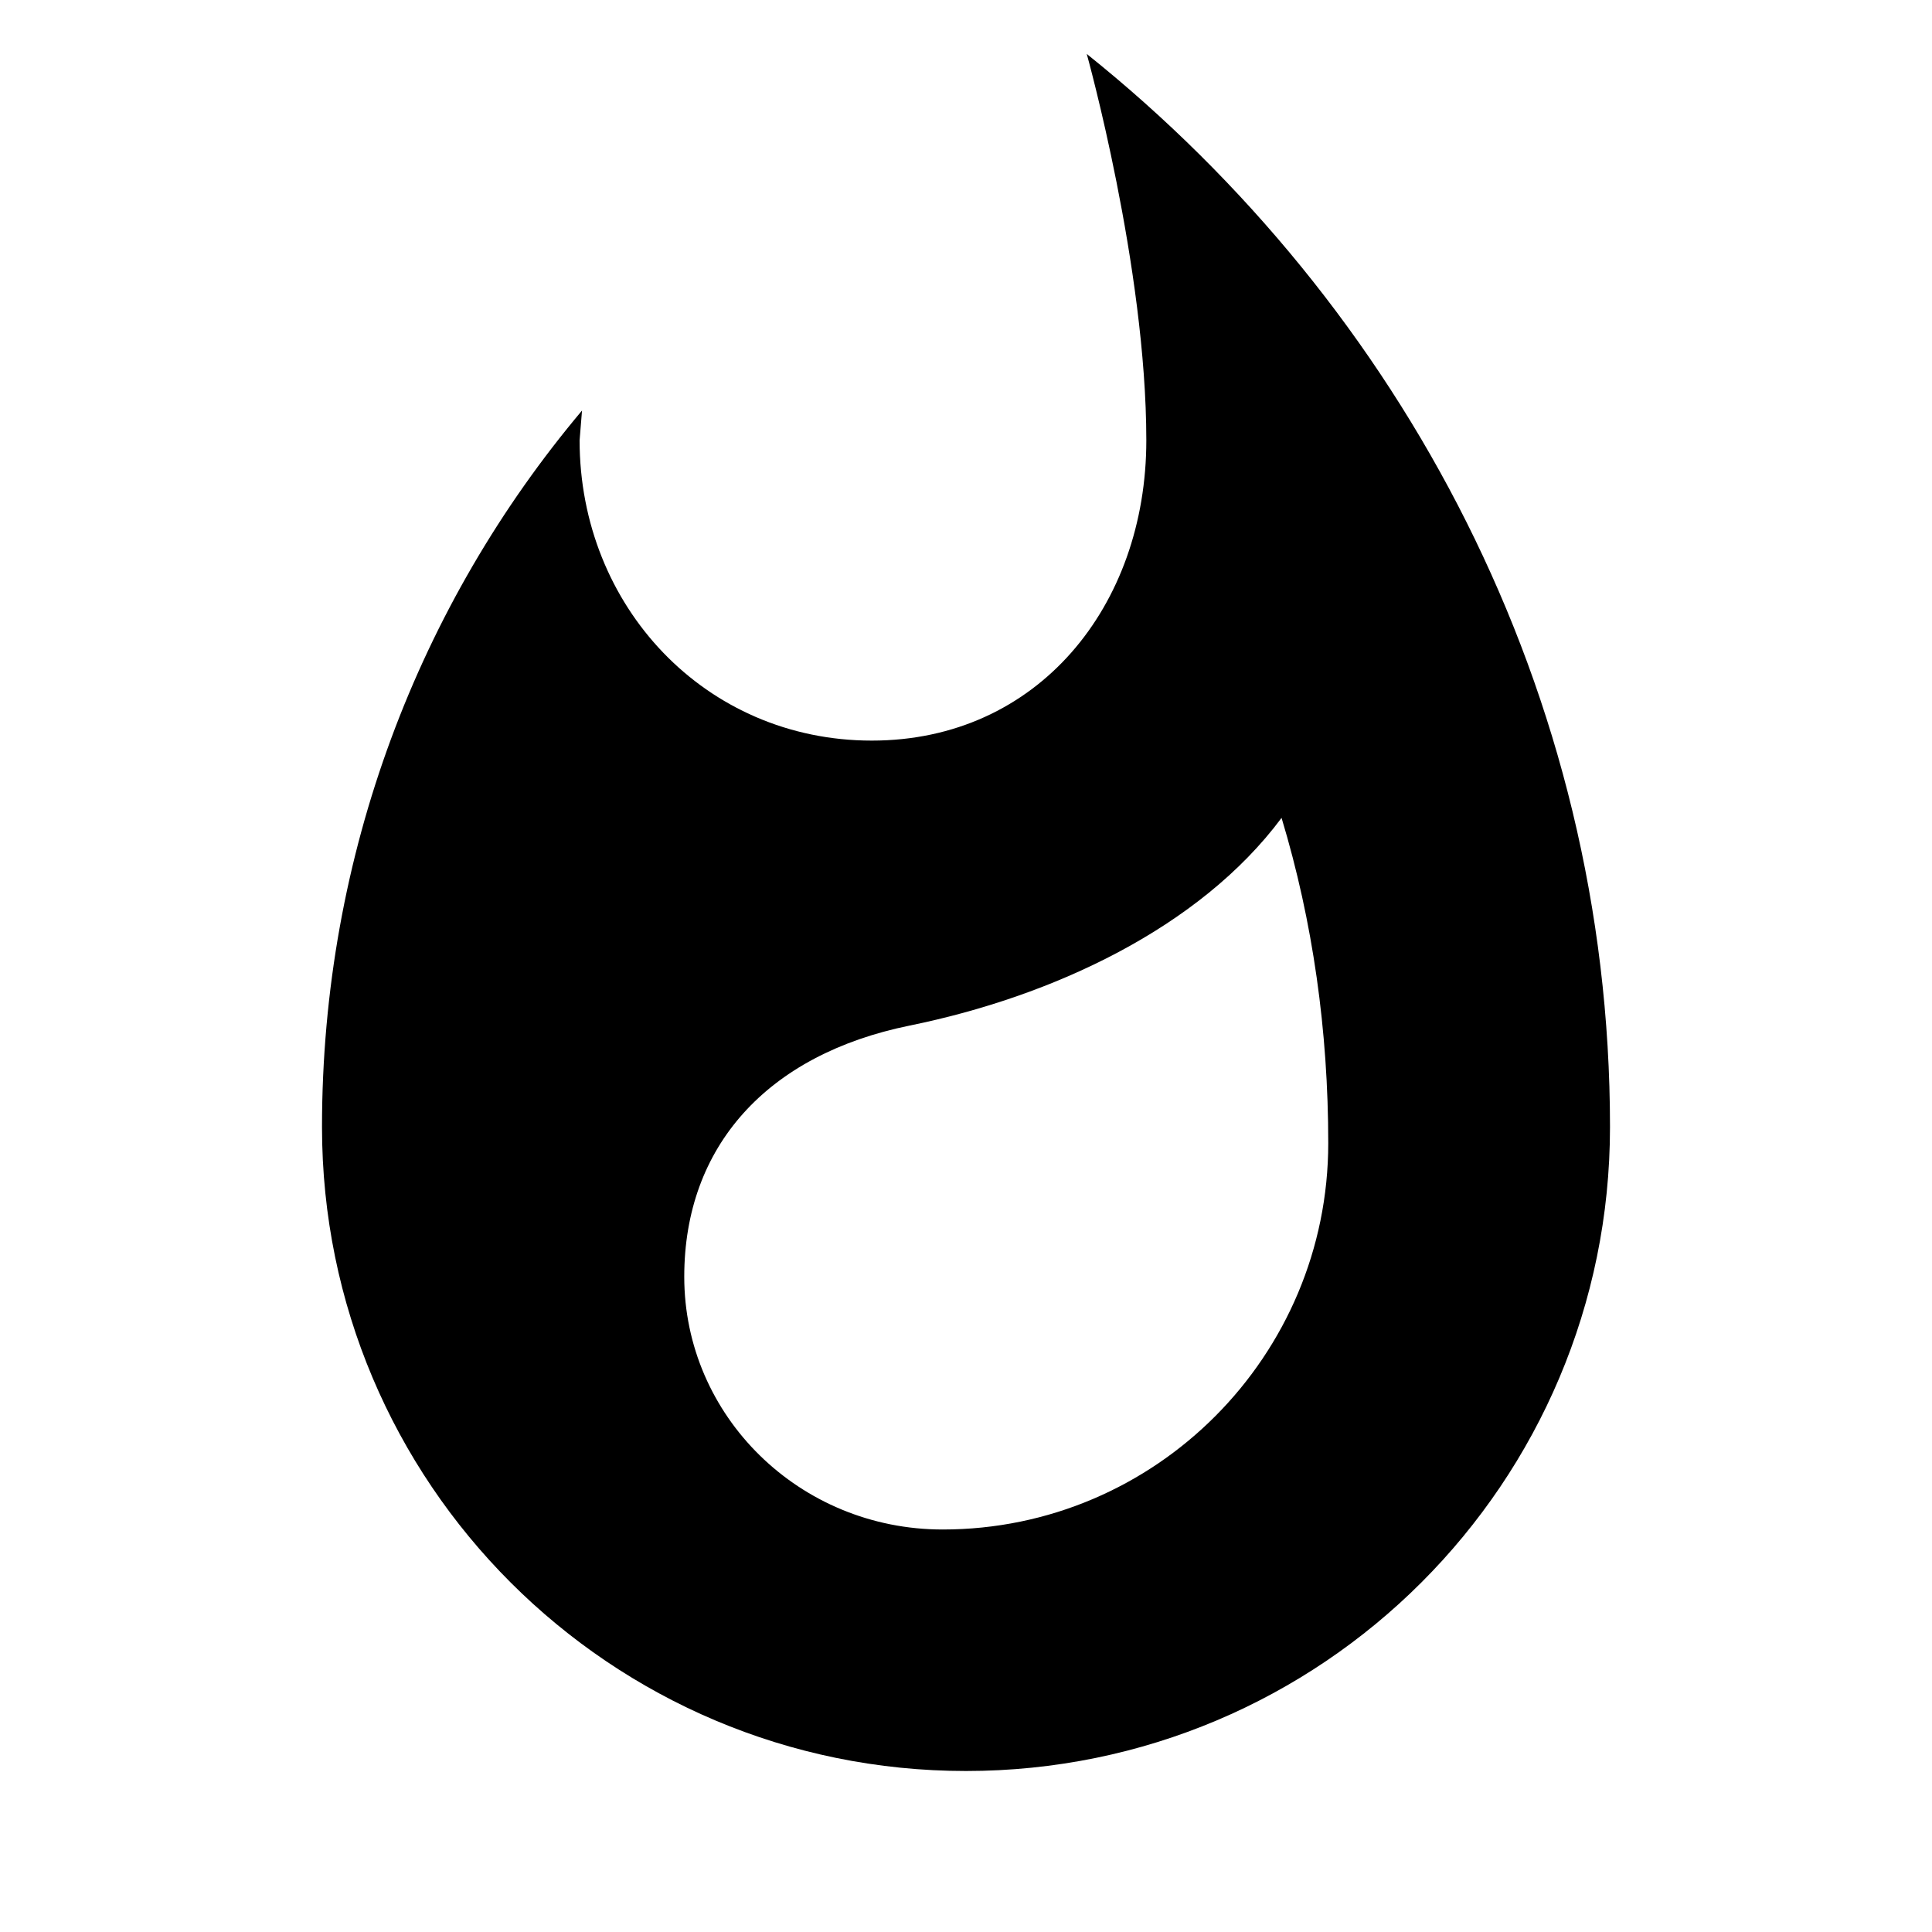
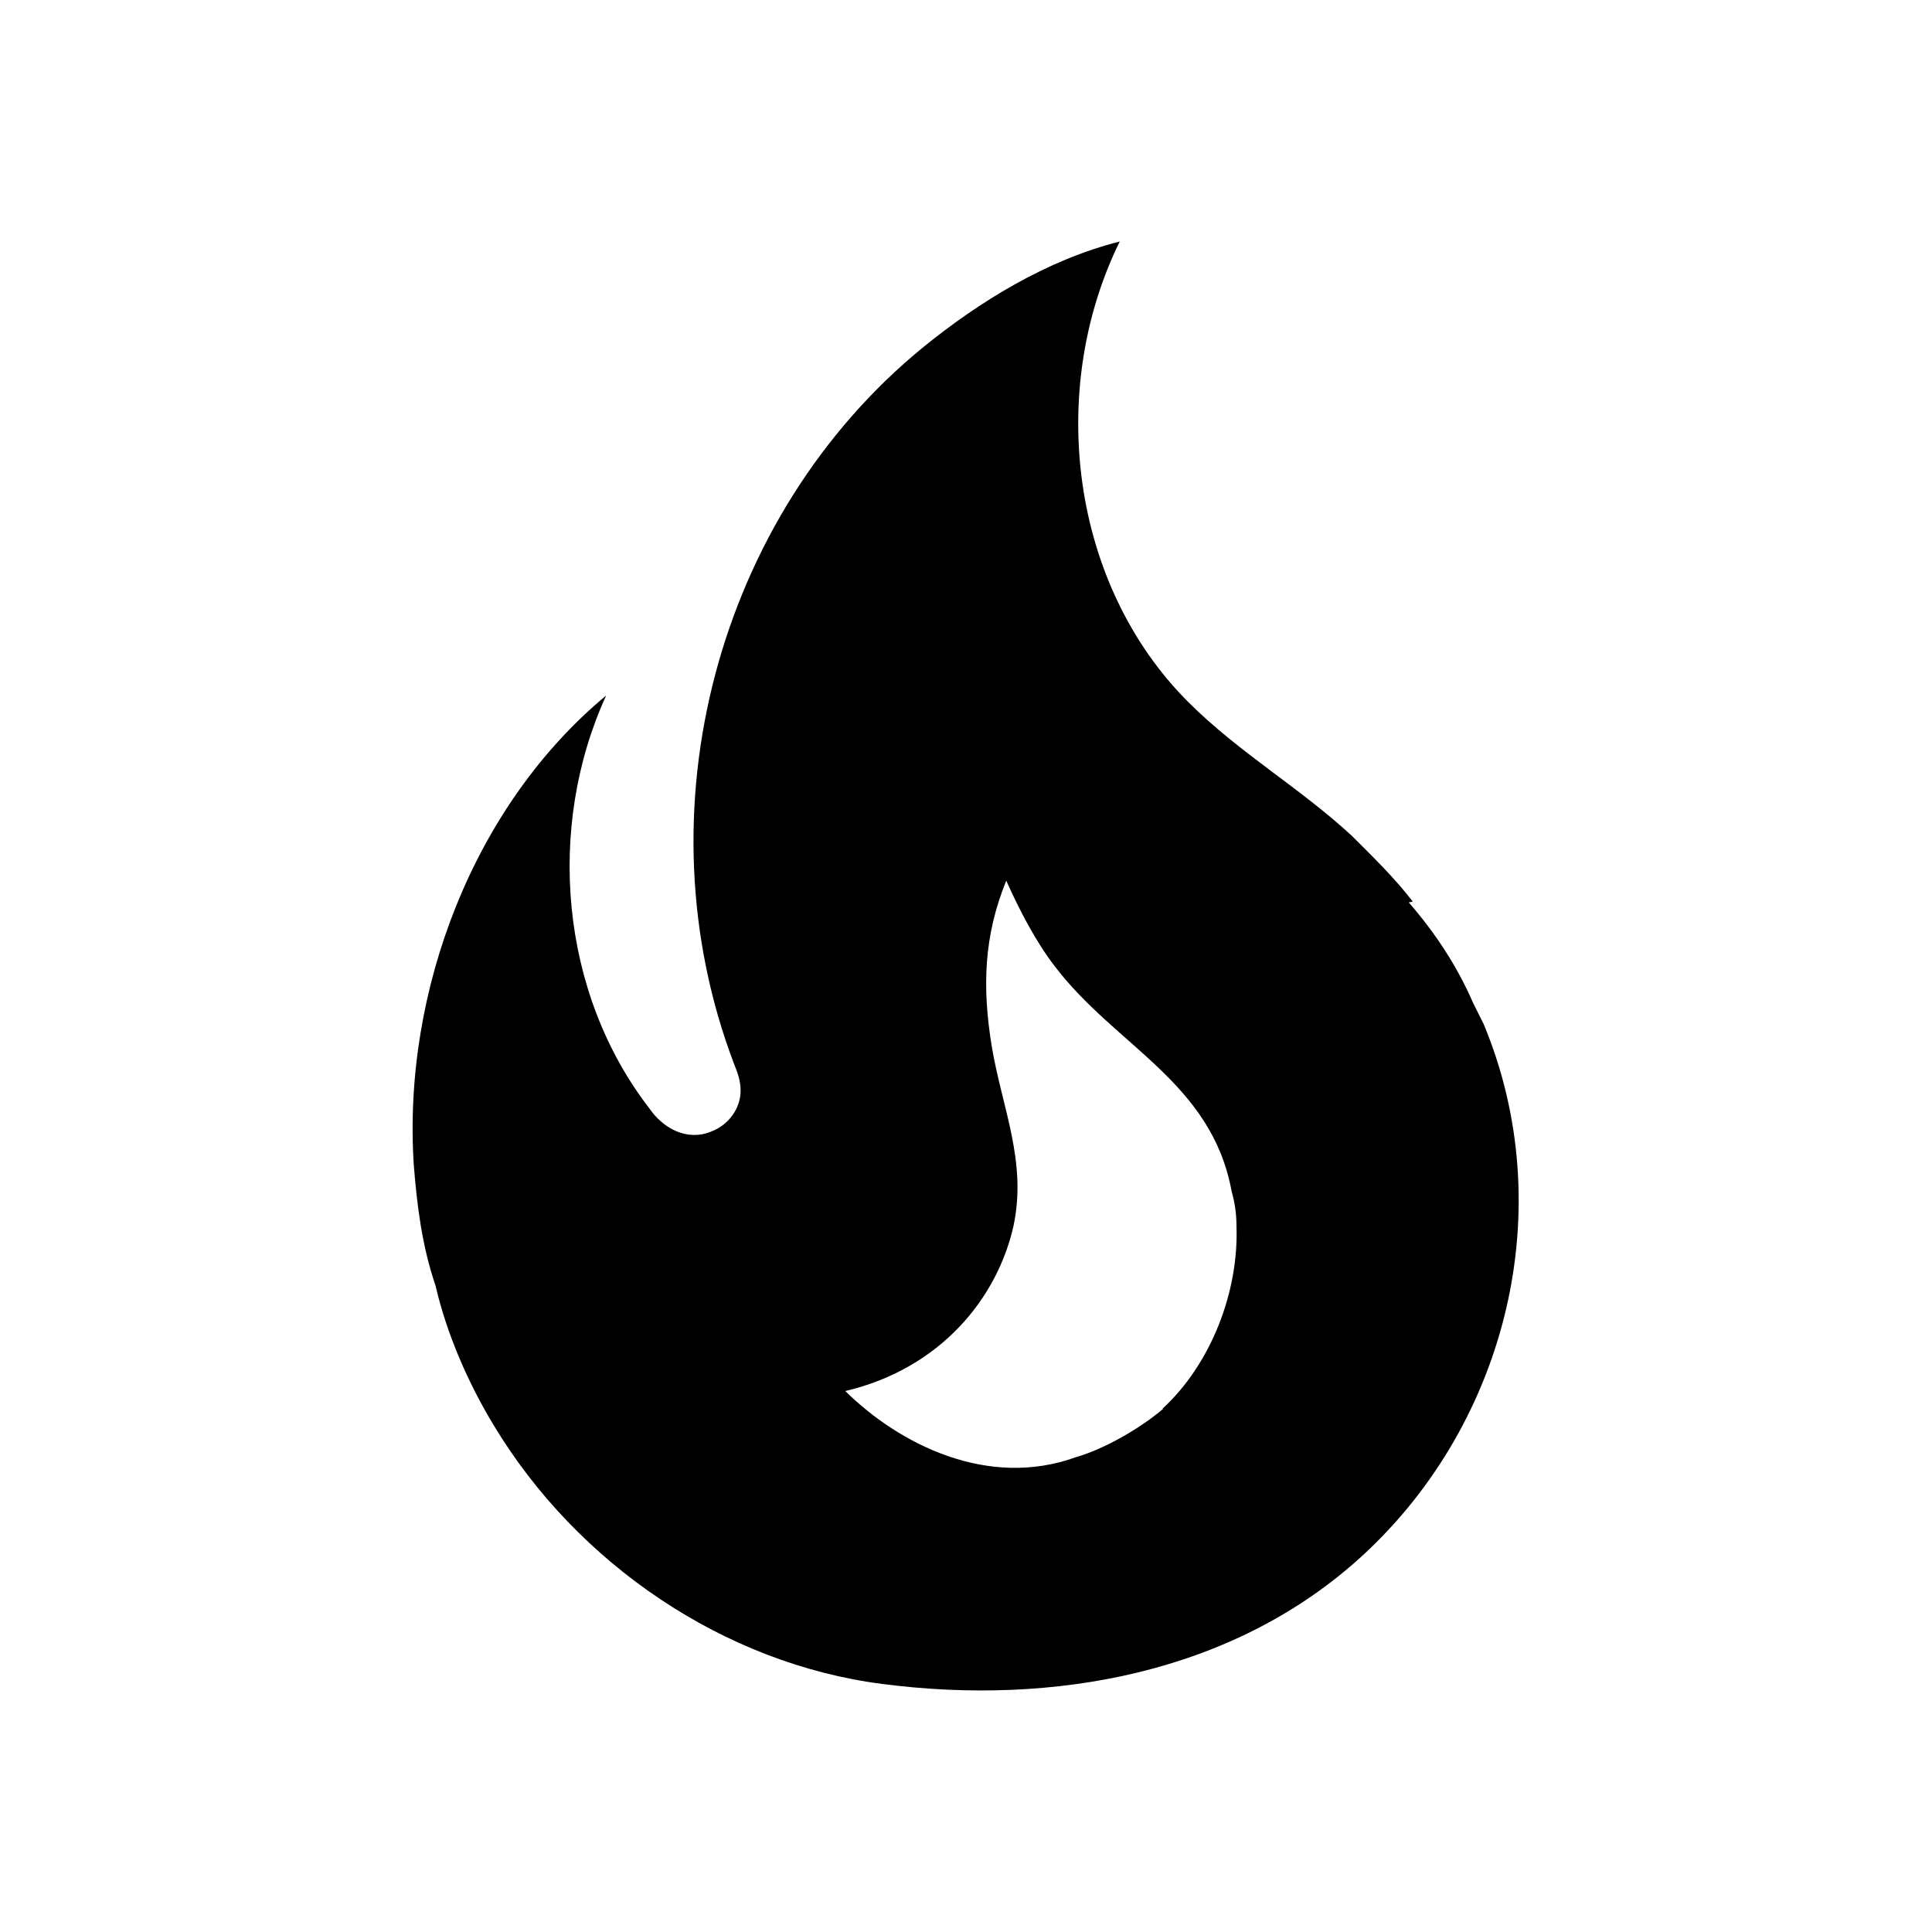
<svg xmlns="http://www.w3.org/2000/svg" version="1.1" width="24" height="24" viewBox="0 0 24 24">
-   <path d="M11.71,19C9.93,19 8.5,17.59 8.5,15.86C8.5,14.24 9.53,13.1 11.3,12.74C13.07,12.38 14.9,11.53 15.92,10.16C16.31,11.45 16.5,12.81 16.5,14.2C16.5,16.84 14.36,19 11.71,19M13.5,0.67C13.5,0.67 14.24,3.32 14.24,5.47C14.24,7.53 12.89,9.2 10.83,9.2C8.76,9.2 7.2,7.53 7.2,5.47L7.23,5.1C5.21,7.5 4,10.61 4,14C4,18.42 7.58,22 12,22C16.42,22 20,18.42 20,14C20,8.6 17.41,3.8 13.5,0.67Z" />
+   <path d="M17.55,11.2C17.32,10.9 17.05,10.64 16.79,10.38C16.14,9.78 15.39,9.35 14.76,8.72C13.3,7.26 13,4.85 13.91,3C13,3.23 12.16,3.75 11.46,4.32C8.92,6.4 7.92,10.07 9.12,13.22C9.16,13.32 9.2,13.42 9.2,13.55C9.2,13.77 9.05,13.97 8.85,14.05C8.63,14.15 8.39,14.09 8.21,13.93C8.15,13.88 8.11,13.83 8.06,13.76C6.96,12.33 6.78,10.28 7.53,8.64C5.89,10 5,12.3 5.14,14.47C5.18,14.97 5.24,15.47 5.41,15.97C5.55,16.57 5.81,17.17 6.13,17.7C7.17,19.43 9,20.67 10.97,20.92C13.07,21.19 15.32,20.8 16.93,19.32C18.73,17.66 19.38,15 18.43,12.72L18.3,12.46C18.1,12 17.83,11.59 17.5,11.21L17.55,11.2M14.45,17.5C14.17,17.74 13.72,18 13.37,18.1C12.27,18.5 11.17,17.94 10.5,17.28C11.69,17 12.39,16.12 12.59,15.23C12.76,14.43 12.45,13.77 12.32,13C12.2,12.26 12.22,11.63 12.5,10.94C12.67,11.32 12.87,11.7 13.1,12C13.86,13 15.05,13.44 15.3,14.8C15.34,14.94 15.36,15.08 15.36,15.23C15.39,16.05 15.04,16.95 14.44,17.5H14.45Z" />
</svg>
